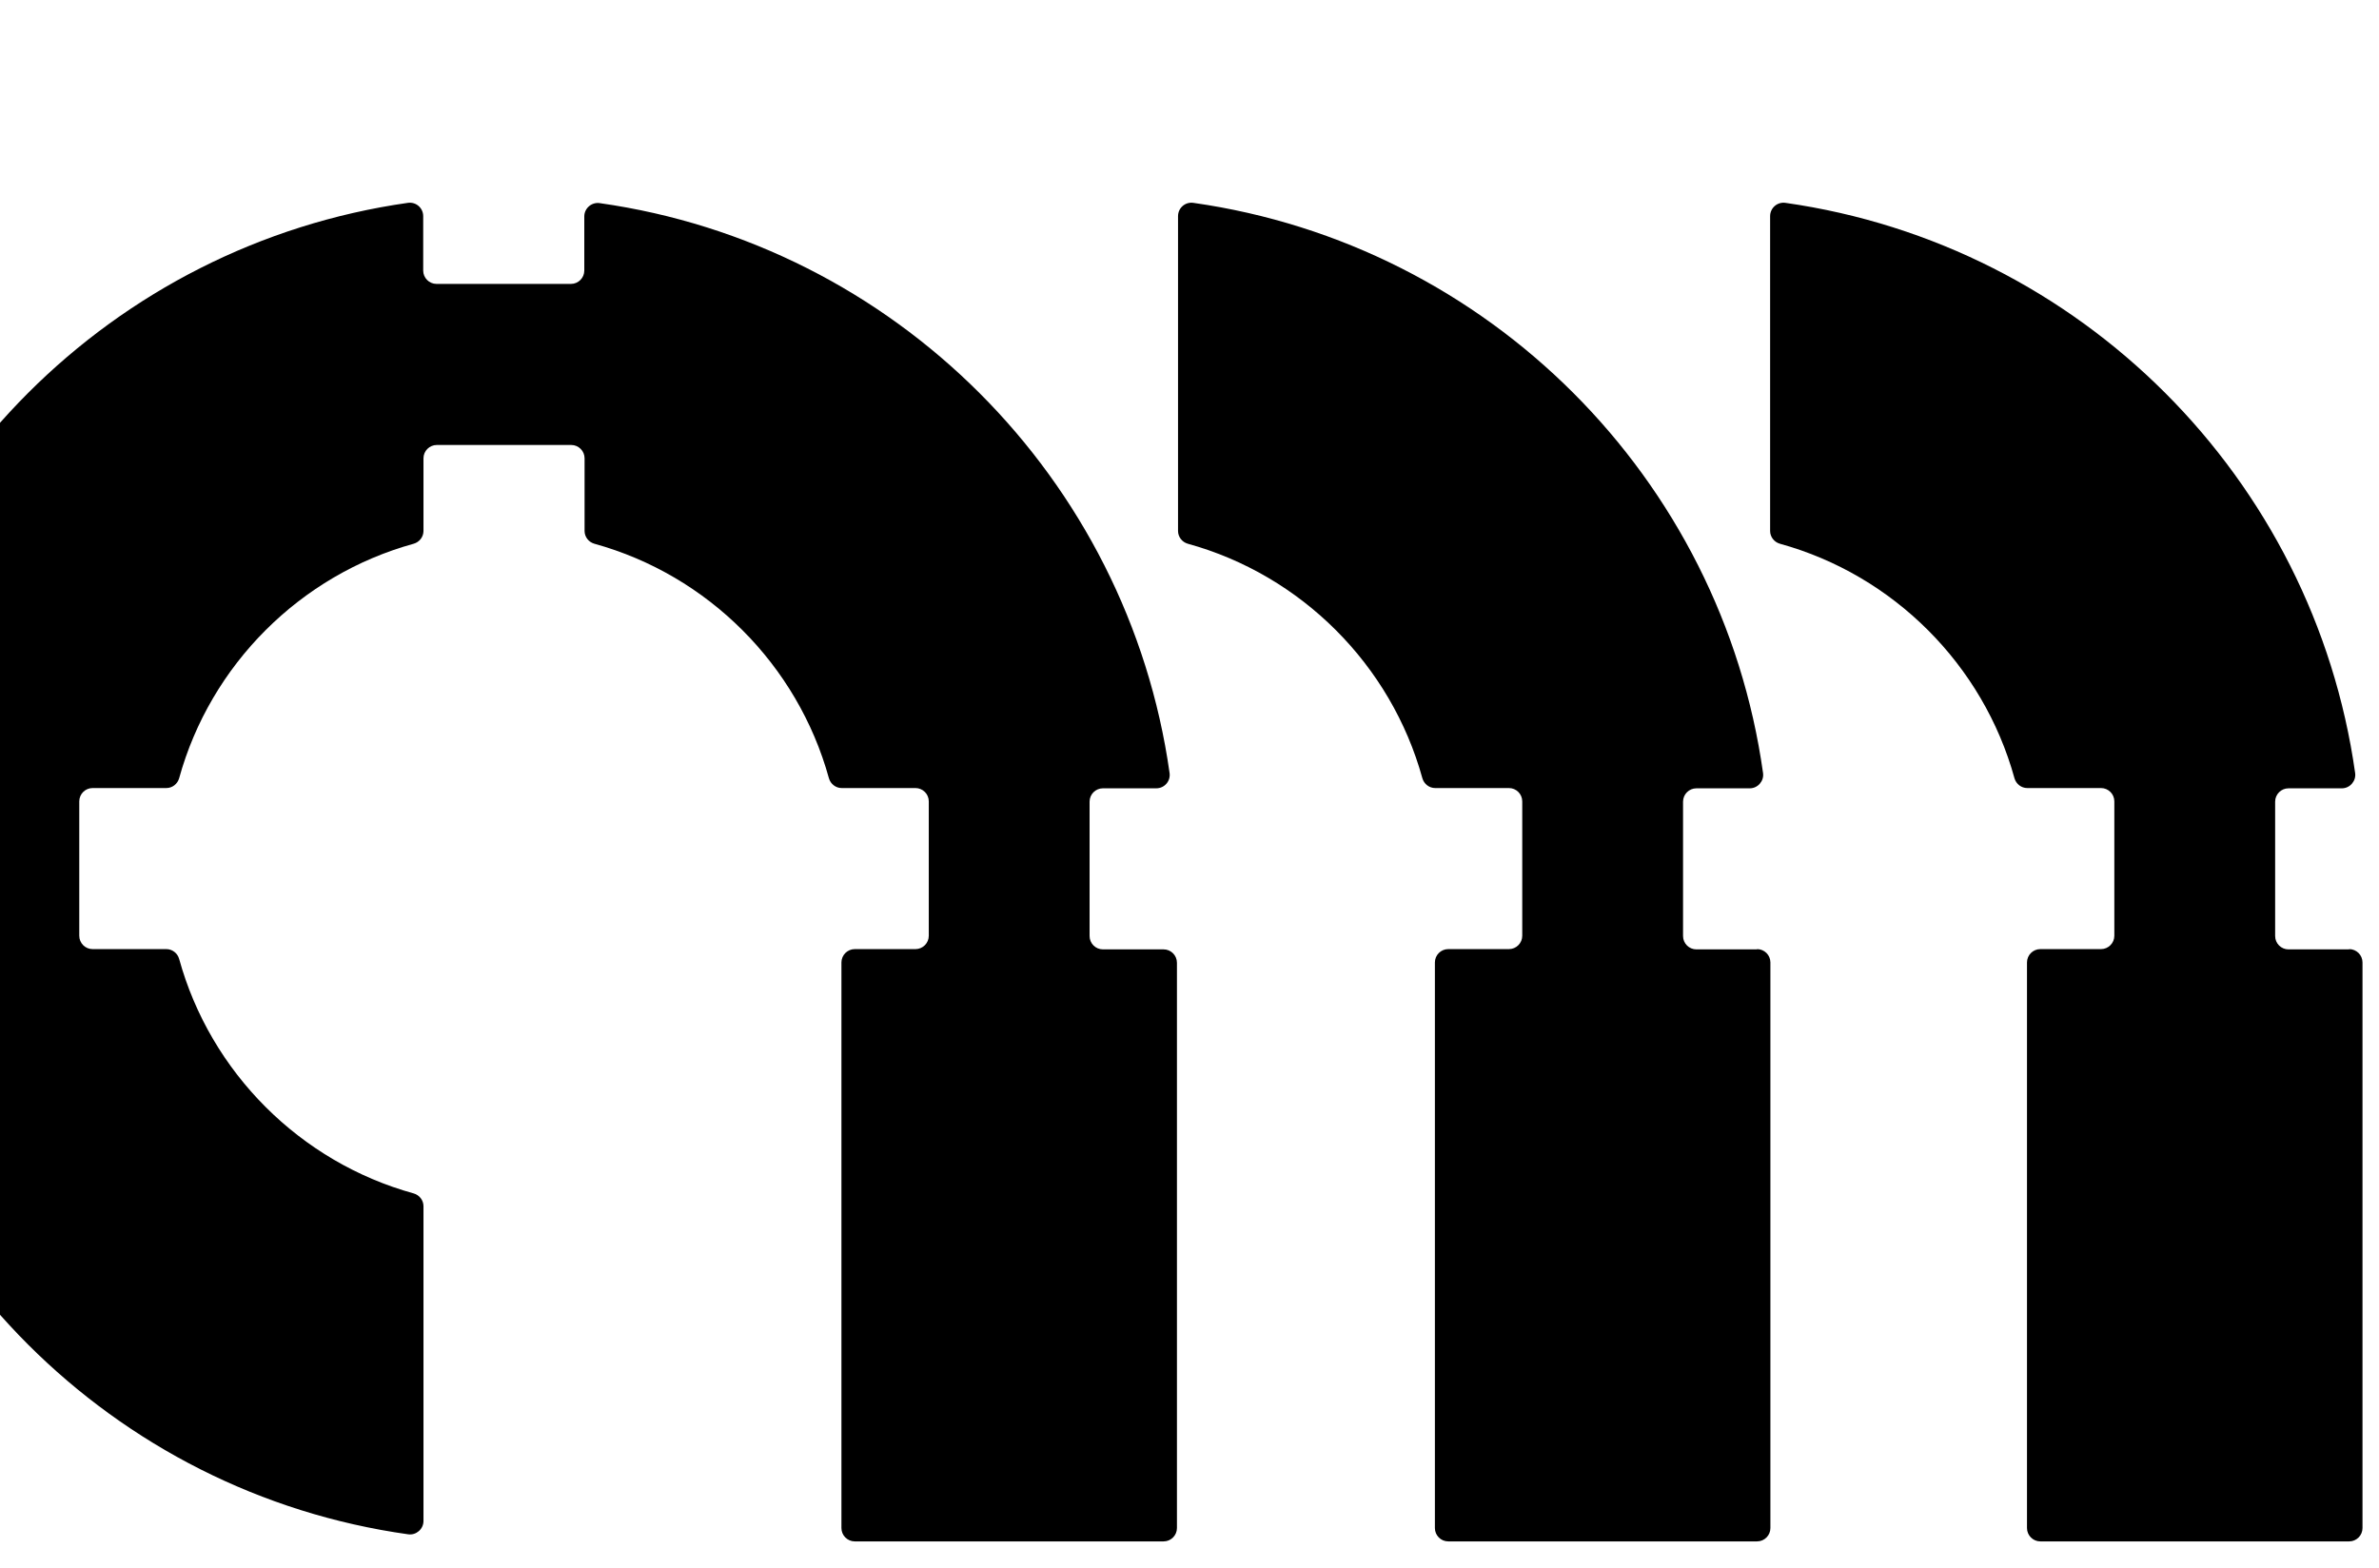
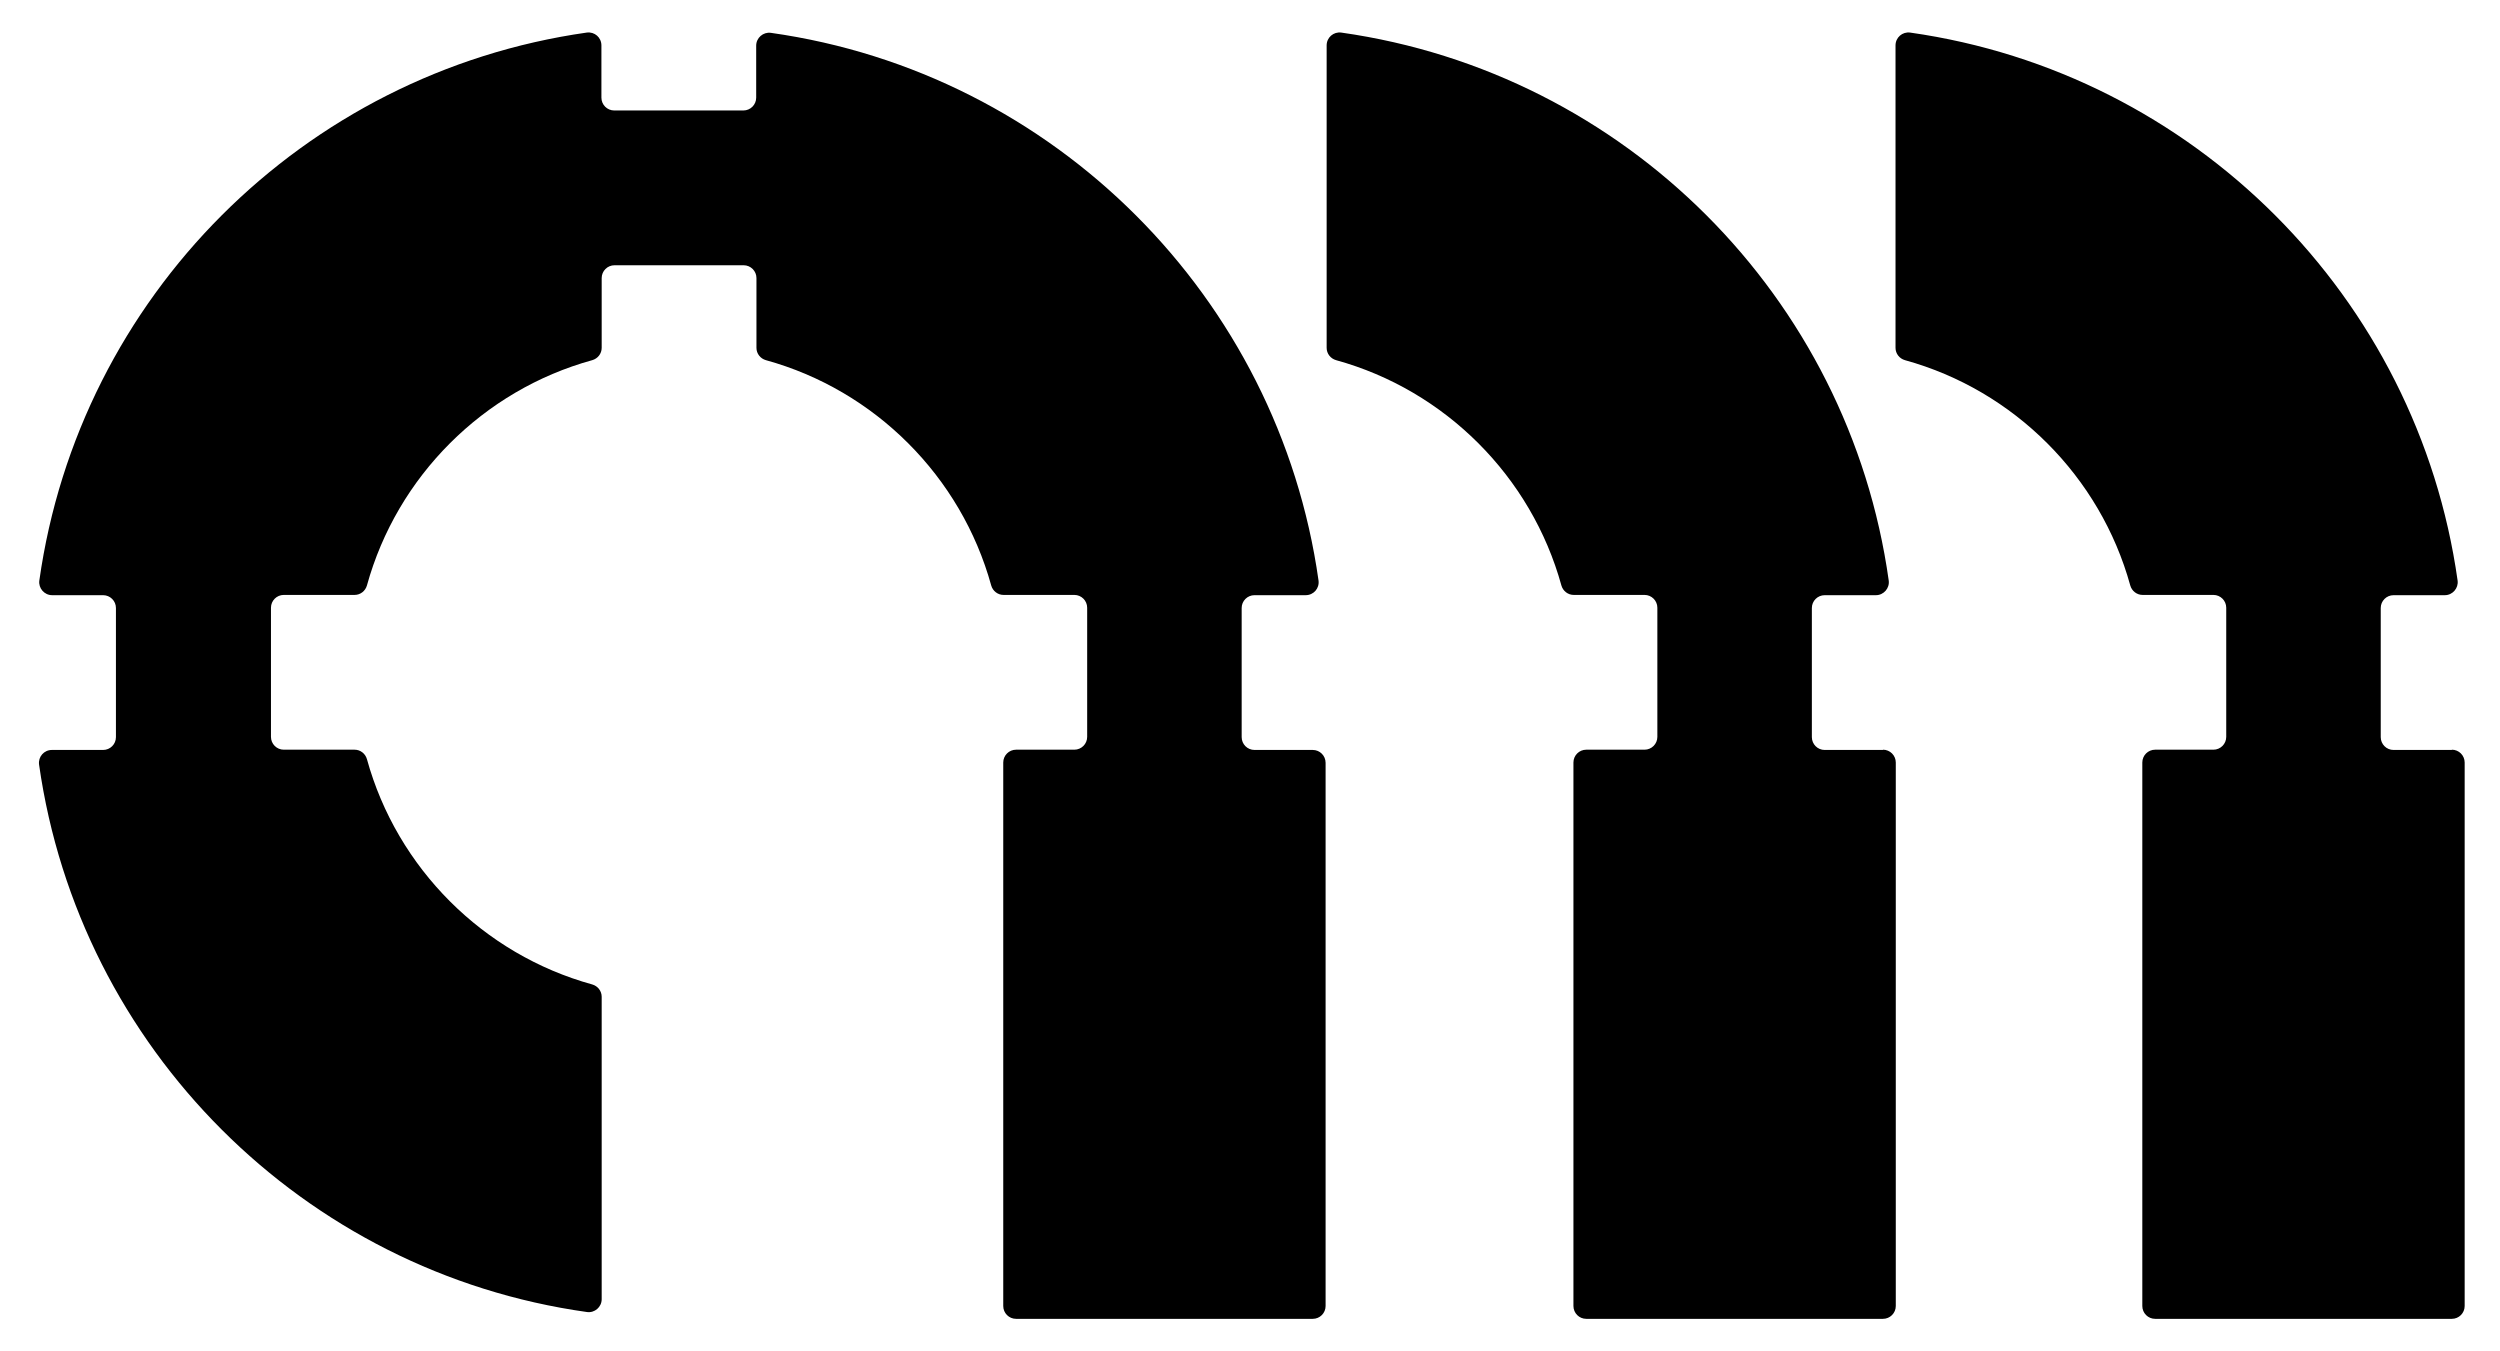
- <svg xmlns="http://www.w3.org/2000/svg" viewBox="235 145 352 232" fill="currentColor">
+ <svg xmlns="http://www.w3.org/2000/svg" viewBox="205 170 385 208" fill="currentColor">
  <path d="M582.585,285.494h-8.978c-1.087,0-1.973-0.886-1.973-1.973v-19.889c0-1.087,0.886-1.973,1.973-1.973h7.891c1.208,0,2.134-1.087,1.973-2.255c-6.16-43.683-40.663-78.186-84.306-84.387c-1.208-0.161-2.255,0.765-2.255,1.973v46.582c0,0.886,0.604,1.651,1.449,1.892c16.789,4.63,30.075,17.916,34.705,34.705c0.242,0.845,1.006,1.449,1.892,1.449h10.911c1.087,0,1.973,0.886,1.973,1.973v19.889c0,1.087-0.886,1.973-1.973,1.973h-8.978c-1.087,0-1.973,0.886-1.973,1.973v83.702c0,1.087,0.886,1.973,1.973,1.973h45.696c1.087,0,1.973-0.886,1.973-1.973v-83.702c0-1.087-0.886-1.973-1.973-1.973V285.494z M494.978,285.494h-8.978c-1.087,0-1.973-0.886-1.973-1.973v-19.889c0-1.087,0.886-1.973,1.973-1.973h7.891c1.208,0,2.134-1.087,1.973-2.255c-6.12-43.683-40.623-78.186-84.306-84.387c-1.208-0.161-2.255,0.765-2.255,1.973v46.582c0,0.886,0.604,1.651,1.449,1.892c16.789,4.63,30.075,17.916,34.705,34.705c0.242,0.845,1.007,1.449,1.892,1.449h10.911c1.087,0,1.973,0.886,1.973,1.973v19.889c0,1.087-0.886,1.973-1.973,1.973h-8.978c-1.087,0-1.973,0.886-1.973,1.973v83.702c0,1.087,0.886,1.973,1.973,1.973h45.696c1.087,0,1.973-0.886,1.973-1.973v-83.702c0-1.087-0.886-1.973-1.973-1.973V285.494z M409.142,287.426v83.702c0,1.087-0.886,1.973-1.973,1.973h-45.696c-1.087,0-1.973-0.886-1.973-1.973v-83.702c0-1.087,0.886-1.973,1.973-1.973h8.978c1.087,0,1.973-0.886,1.973-1.973v-19.889c0-1.087-0.886-1.973-1.973-1.973H359.54c-0.886,0-1.651-0.604-1.892-1.449c-4.63-16.789-17.916-30.075-34.705-34.705c-0.845-0.242-1.449-1.007-1.449-1.892v-10.75c0-1.087-0.886-1.973-1.973-1.973h-19.889c-1.087,0-1.973,0.886-1.973,1.973v10.75c0,0.886-0.604,1.651-1.449,1.892c-16.789,4.63-30.075,17.916-34.705,34.705c-0.242,0.845-1.007,1.449-1.892,1.449h-10.911c-1.087,0-1.973,0.886-1.973,1.973v19.889c0,1.087,0.886,1.973,1.973,1.973h10.911c0.886,0,1.651,0.604,1.892,1.449c4.63,16.789,17.916,30.075,34.705,34.705c0.845,0.242,1.449,1.007,1.449,1.892v46.582c0,1.208-1.087,2.134-2.255,1.973c-43.683-6.12-78.186-40.663-84.387-84.306c-0.161-1.208,0.765-2.255,1.973-2.255h7.891c1.087,0,1.973-0.886,1.973-1.973v-19.889c0-1.087-0.886-1.973-1.973-1.973h-7.851c-1.208,0-2.134-1.087-1.973-2.255c6.16-43.683,40.663-78.186,84.306-84.387c1.208-0.161,2.255,0.765,2.255,1.973v8.052c0,1.087,0.886,1.973,1.973,1.973h19.889c1.087,0,1.973-0.886,1.973-1.973v-8.012c0-1.208,1.087-2.134,2.255-1.973c43.643,6.16,78.186,40.704,84.346,84.346c0.161,1.208-0.765,2.255-1.973,2.255h-7.891c-1.087,0-1.973,0.886-1.973,1.973v19.889c0,1.087,0.886,1.973,1.973,1.973h8.978c1.087,0,1.973,0.886,1.973,1.973V287.426z" />
</svg>
